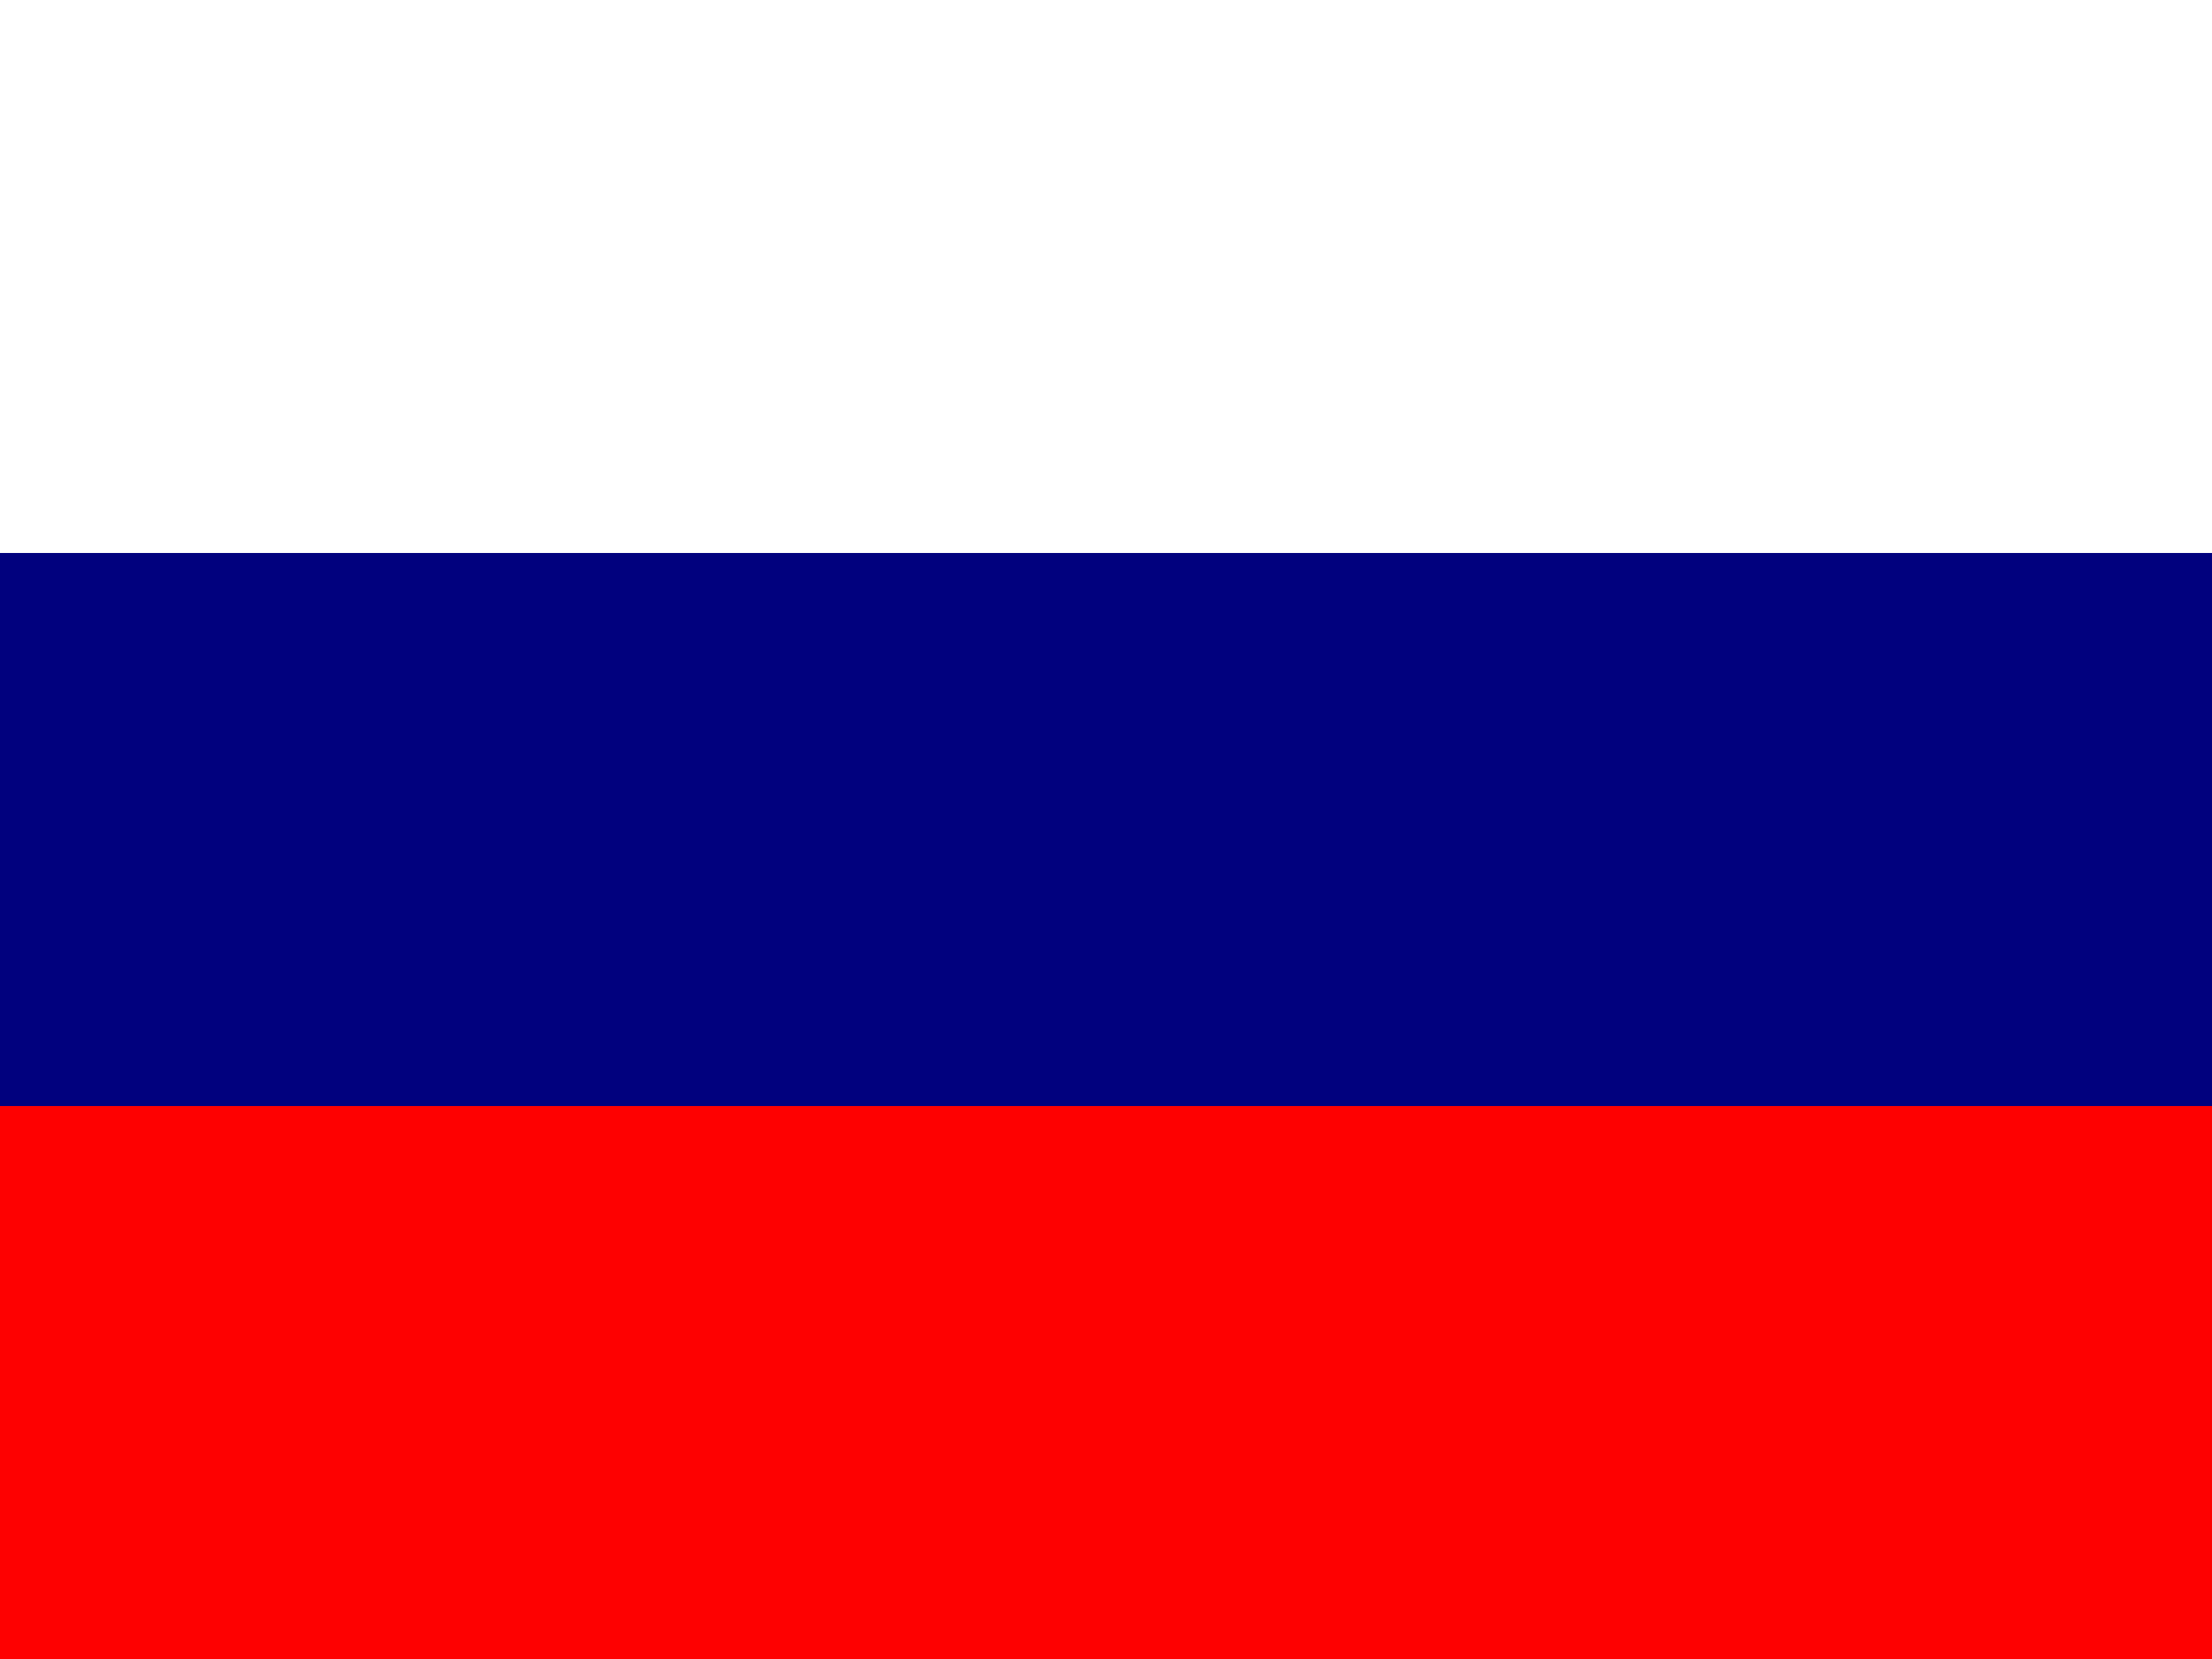
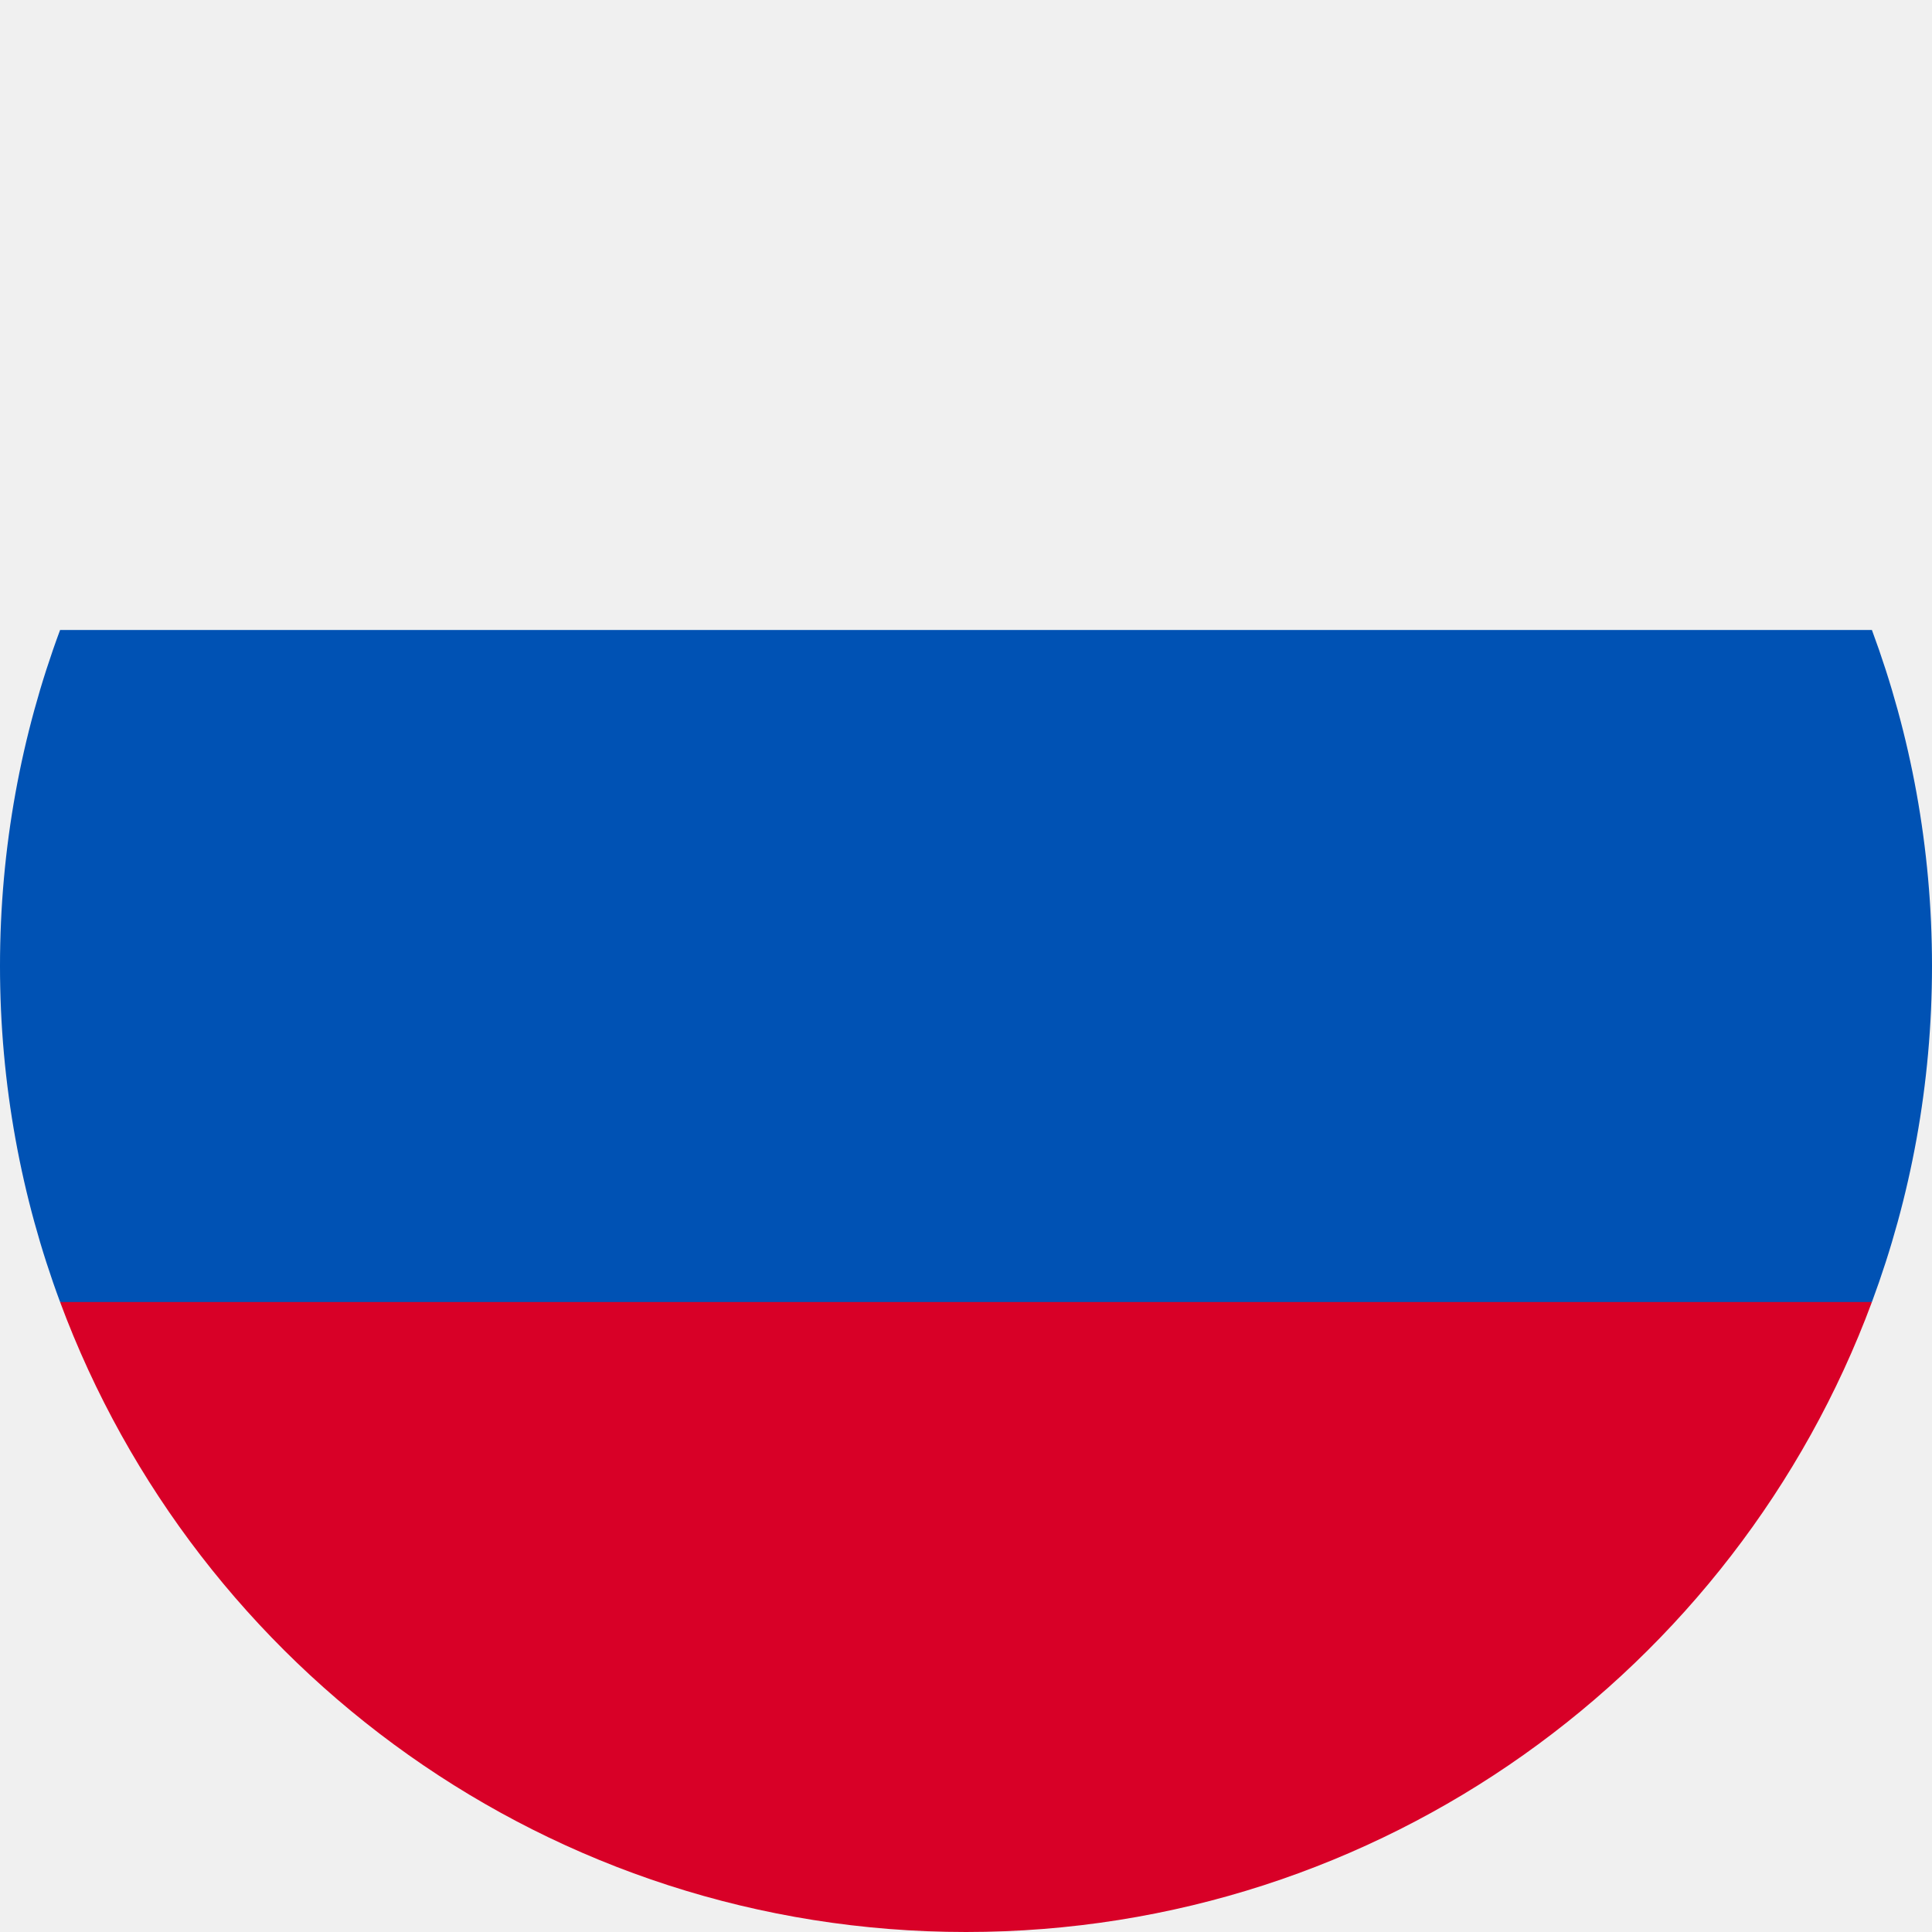
- <svg xmlns="http://www.w3.org/2000/svg" version="1.1" id="svg378" x="0px" y="0px" width="32px" height="24px" viewBox="0 0 32 24" enable-background="new 0 0 32 24" xml:space="preserve">
-   <g id="flag" transform="matrix(1.25 0 0 .9375 0 -.0000020021)">
-     <rect id="rect171" x="0" y="0" fill="#FFFFFF" width="25.6" height="25.6" />
-     <rect id="rect403" x="0" y="8.533" fill="#01017E" width="25.6" height="17.066" />
-     <rect id="rect135" x="0" y="17.067" fill="#FE0101" width="25.6" height="8.534" />
-   </g>
+ <svg xmlns="http://www.w3.org/2000/svg" version="1.1" id="Layer_1" x="0px" y="0px" viewBox="0 0 512 512" style="enable-background:new 0 0 512 512;" xml:space="preserve">
+   <circle style="fill:#F0F0F0;" cx="256" cy="256" r="256" />
+   <path style="fill:#0052B4;" d="M496.077,345.043C506.368,317.31,512,287.314,512,256s-5.632-61.31-15.923-89.043H15.923  C5.633,194.69,0,224.686,0,256s5.633,61.31,15.923,89.043L256,367.304L496.077,345.043z" />
+   <path style="fill:#D80027;" d="M256,512c110.071,0,203.906-69.472,240.077-166.957H15.923C52.094,442.528,145.929,512,256,512z" />
+   <g>
+ </g>
+   <g>
+ </g>
+   <g>
+ </g>
+   <g>
+ </g>
+   <g>
+ </g>
+   <g>
+ </g>
+   <g>
+ </g>
+   <g>
+ </g>
+   <g>
+ </g>
+   <g>
+ </g>
+   <g>
+ </g>
+   <g>
+ </g>
+   <g>
+ </g>
+   <g>
+ </g>
+   <g>
+ </g>
</svg>
